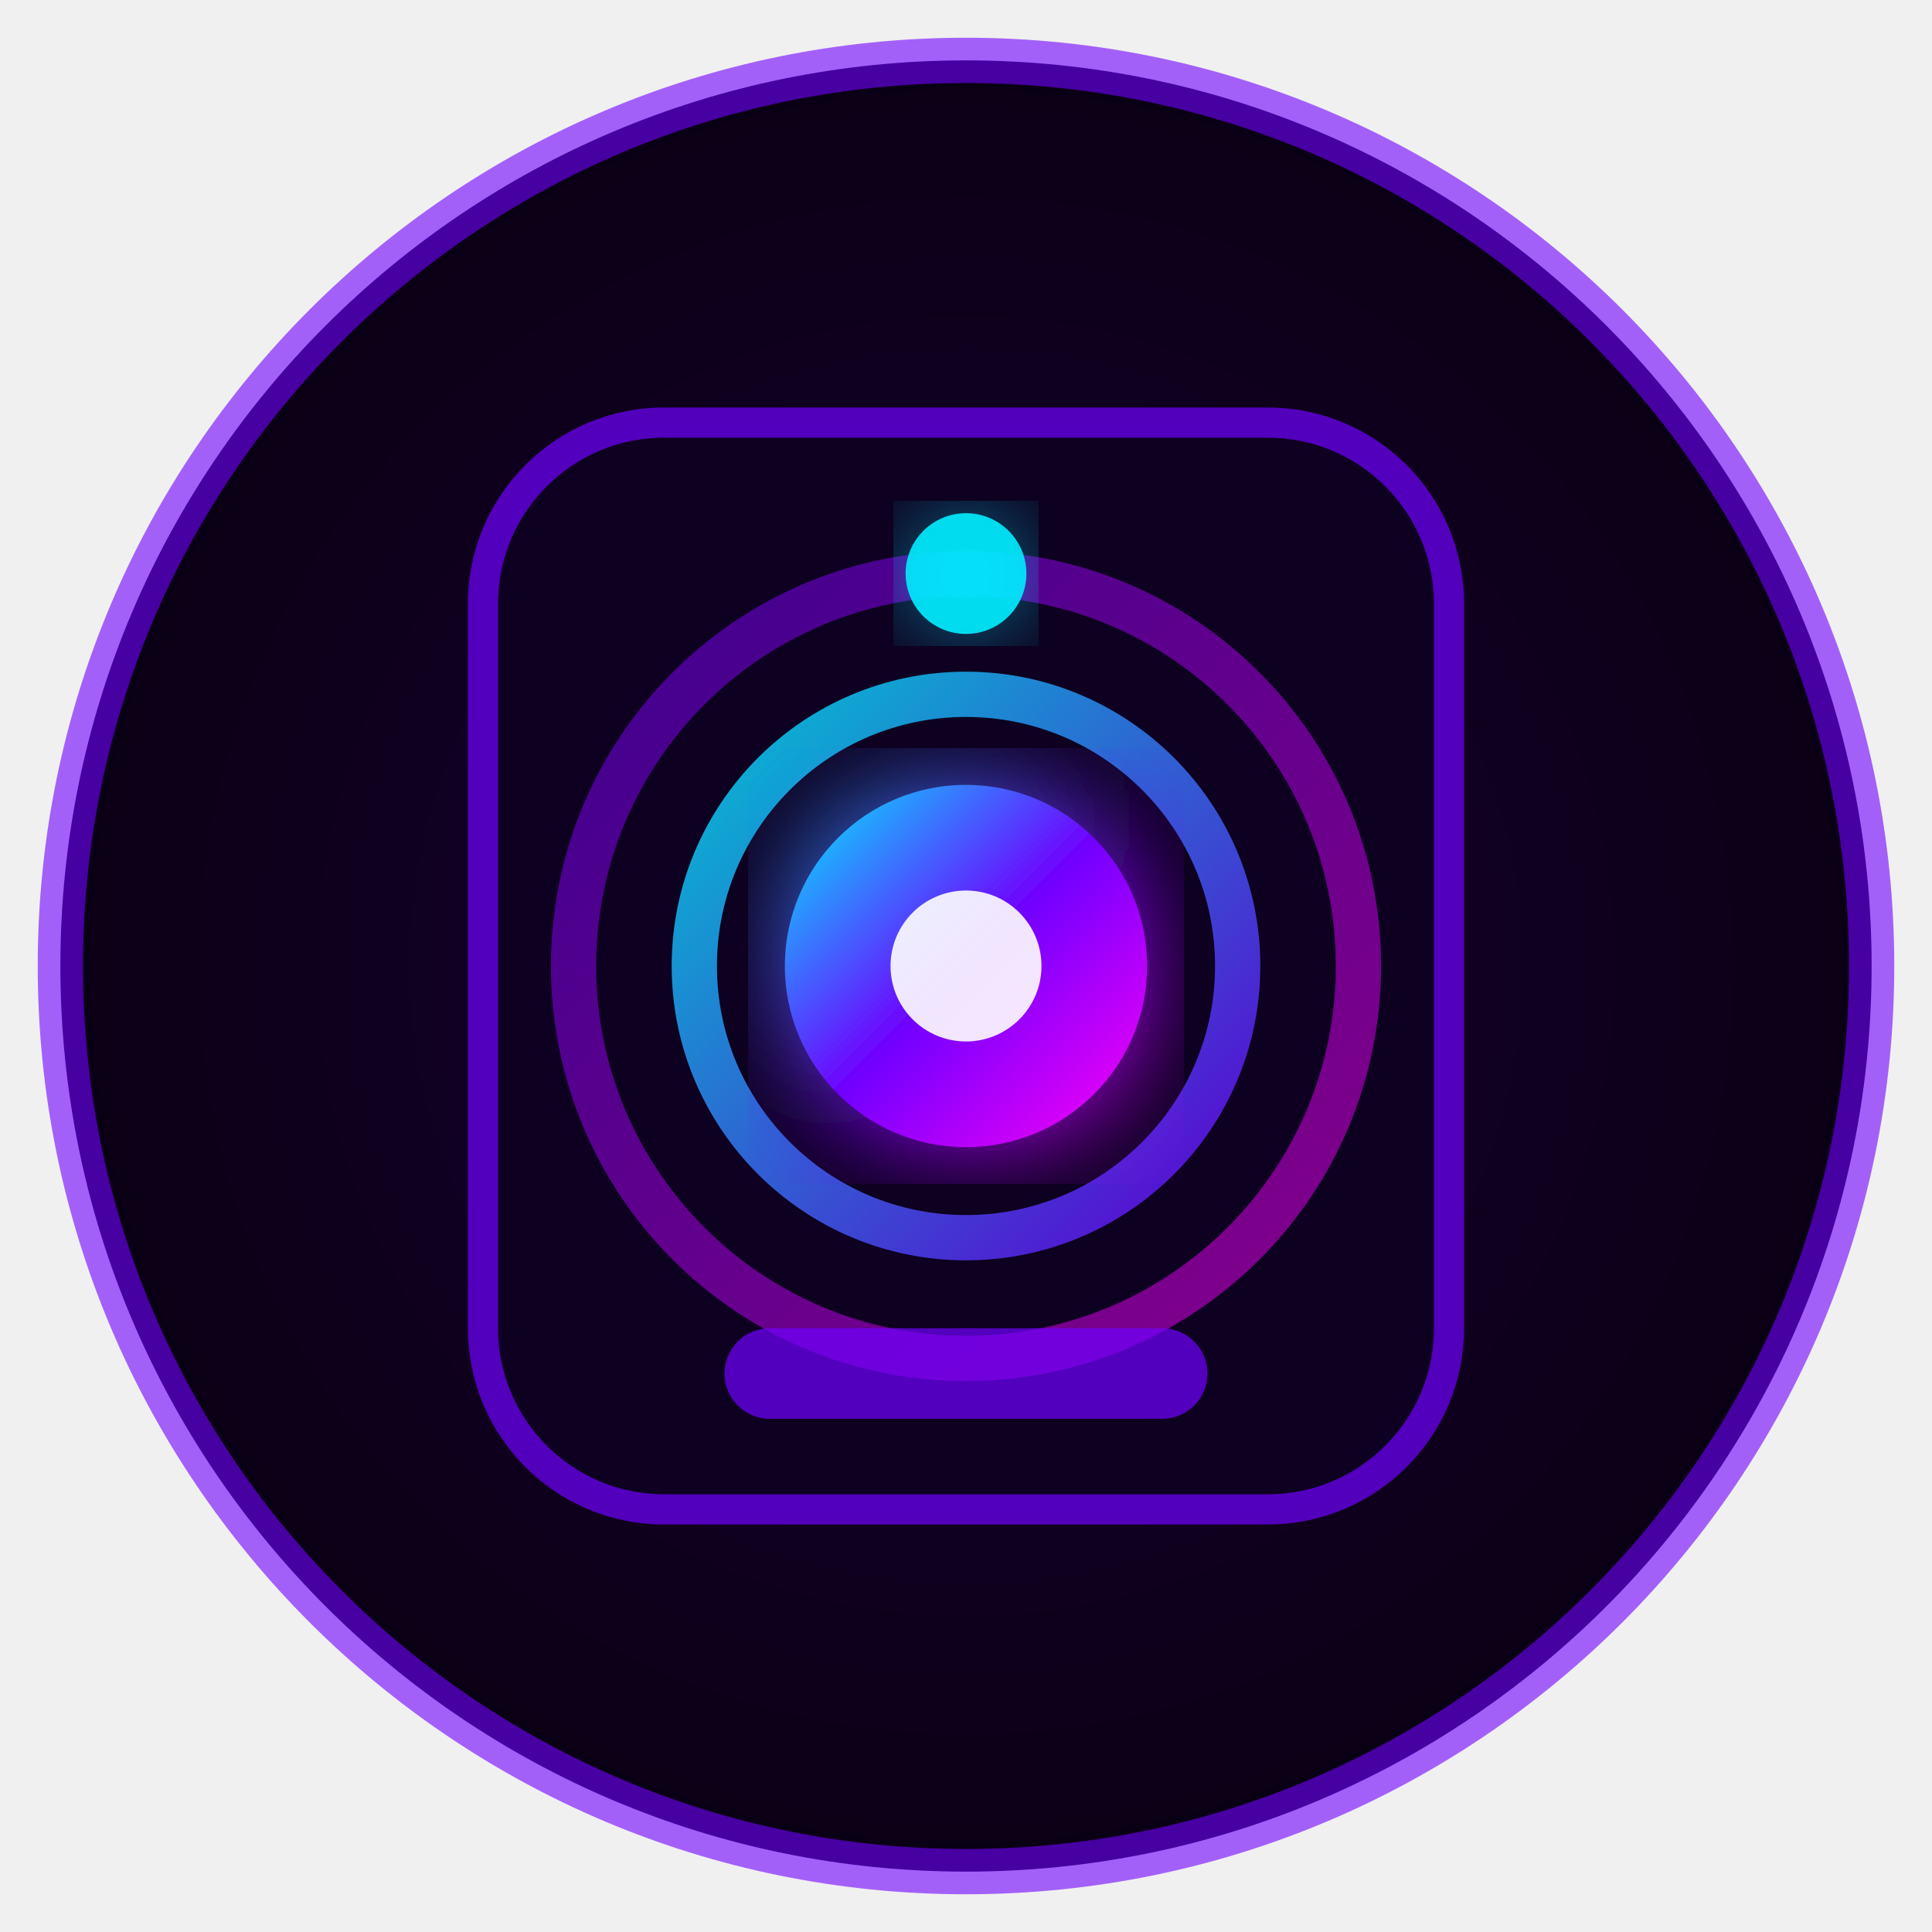
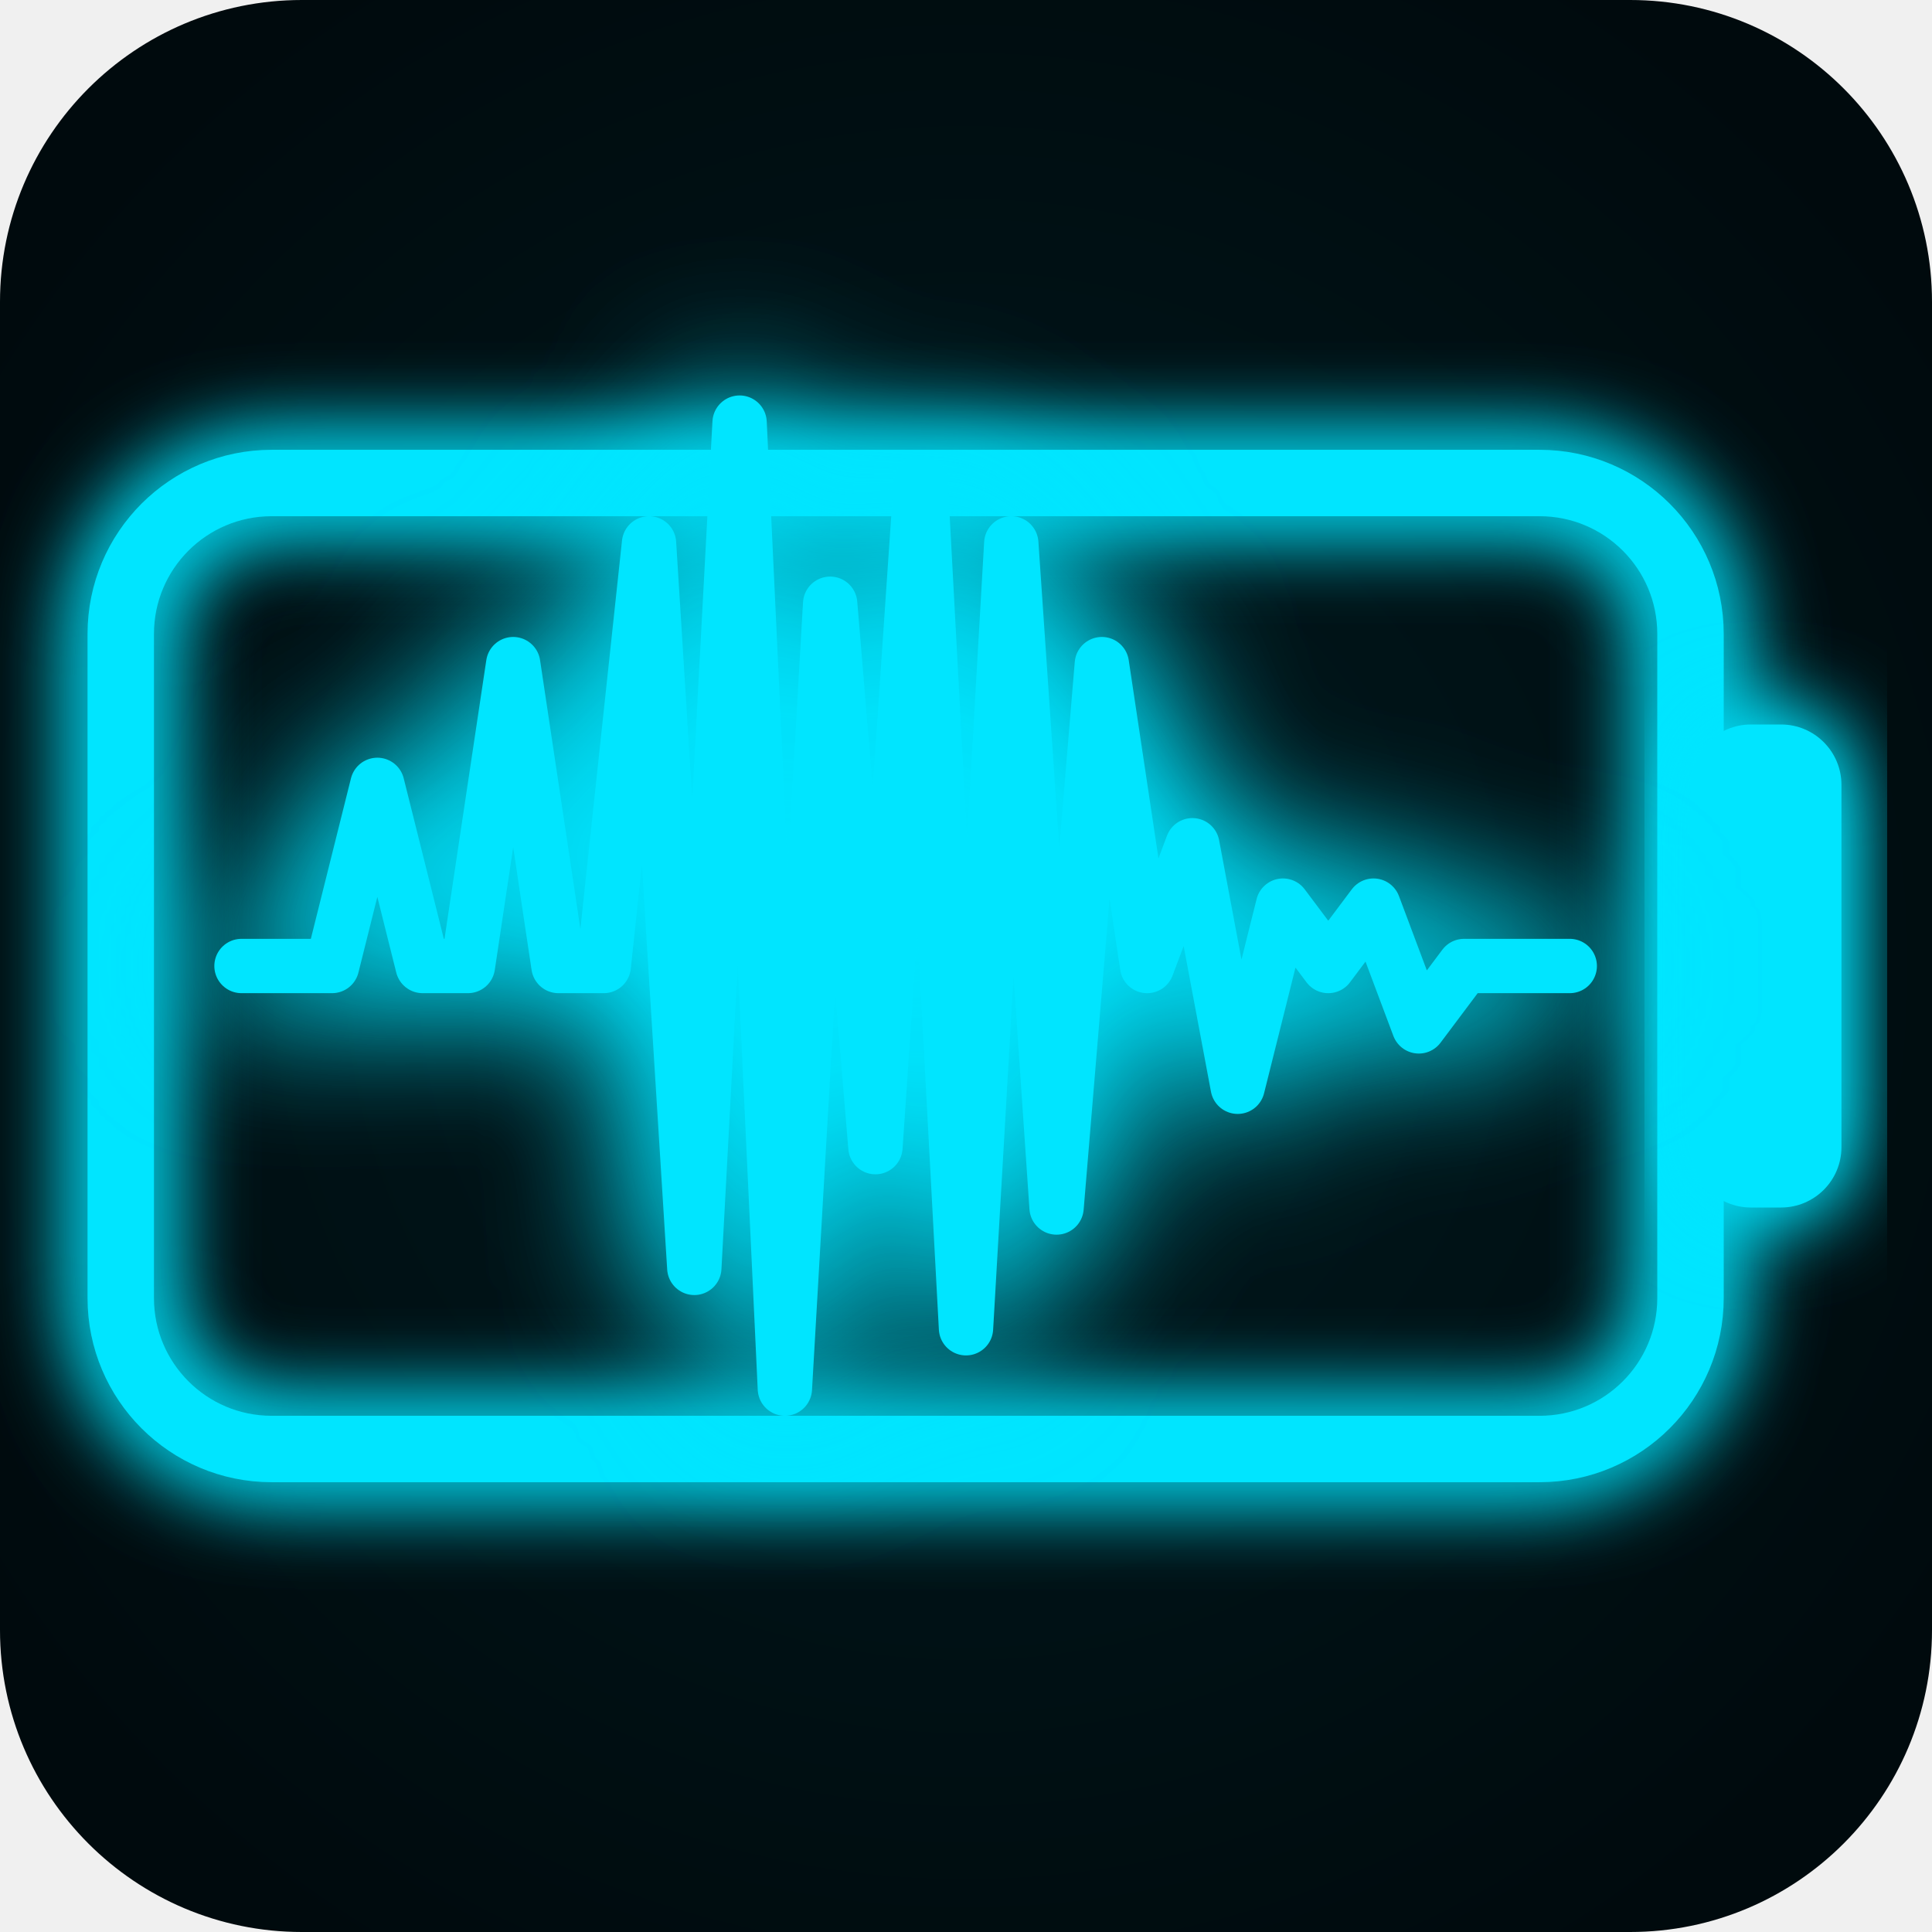
<svg xmlns="http://www.w3.org/2000/svg" viewBox="0 0 64 64" fill="none">
  <defs>
-     <radialGradient id="bg" cx="50%" cy="50%" r="50%">
-       <stop offset="0%" stop-color="#1a0033" />
-       <stop offset="100%" stop-color="#0a0015" />
+     <radialGradient id="bg" cx="50%" cy="50%" r="60%">
+       <stop offset="0%" stop-color="#001a1f" />
+       <stop offset="100%" stop-color="#000a0d" />
    </radialGradient>
-     <linearGradient id="cone" x1="0%" y1="0%" x2="100%" y2="100%">
-       <stop offset="0%" stop-color="#00f0ff" />
-       <stop offset="50%" stop-color="#7000ff" />
-       <stop offset="100%" stop-color="#ff00f5" />
-     </linearGradient>
-     <linearGradient id="ring1" x1="0%" y1="0%" x2="100%" y2="100%">
-       <stop offset="0%" stop-color="#00f0ff" stop-opacity="0.8" />
-       <stop offset="100%" stop-color="#7000ff" stop-opacity="0.8" />
-     </linearGradient>
-     <linearGradient id="ring2" x1="0%" y1="0%" x2="100%" y2="100%">
-       <stop offset="0%" stop-color="#7000ff" stop-opacity="0.5" />
-       <stop offset="100%" stop-color="#ff00f5" stop-opacity="0.5" />
-     </linearGradient>
-     <filter id="glow">
-       <feGaussianBlur stdDeviation="2" result="blur" />
+     <filter id="glow" x="-30%" y="-30%" width="160%" height="160%">
+       <feGaussianBlur stdDeviation="1.5" result="blur" />
      <feMerge>
+         <feMergeNode in="blur" />
+         <feMergeNode in="blur" />
+         <feMergeNode in="SourceGraphic" />
+       </feMerge>
+     </filter>
+     <filter id="glow-strong" x="-50%" y="-50%" width="200%" height="200%">
+       <feGaussianBlur stdDeviation="2.5" result="blur" />
+       <feMerge>
+         <feMergeNode in="blur" />
        <feMergeNode in="blur" />
        <feMergeNode in="SourceGraphic" />
      </feMerge>
    </filter>
  </defs>
-   <circle cx="32" cy="32" r="30" fill="url(#bg)" stroke="#7000ff" stroke-width="1.5" stroke-opacity="0.6" />
-   <rect x="16" y="14" width="32" height="36" rx="6" fill="#0d0020" stroke="#7000ff" stroke-width="1" stroke-opacity="0.7" />
-   <circle cx="32" cy="32" r="13" stroke="url(#ring2)" stroke-width="1.5" fill="none" />
-   <circle cx="32" cy="32" r="9" stroke="url(#ring1)" stroke-width="1.5" fill="none" />
-   <circle cx="32" cy="32" r="6" fill="url(#cone)" filter="url(#glow)" />
-   <circle cx="32" cy="32" r="2.5" fill="#ffffff" fill-opacity="0.9" />
-   <circle cx="32" cy="19" r="2" fill="#00f0ff" fill-opacity="0.9" filter="url(#glow)" />
-   <rect x="24" y="44" width="16" height="3" rx="1.5" fill="#7000ff" fill-opacity="0.7" />
+   <rect width="64" height="64" fill="url(#bg)" rx="10" />
+   <rect x="4" y="16" width="52" height="32" rx="5" stroke="#00e5ff" stroke-width="2.2" fill="none" filter="url(#glow)" />
+   <rect x="56" y="24" width="5" height="16" rx="2" fill="#00e5ff" filter="url(#glow)" />
+   <path d="M8 32        L11 32        L12.5 26        L14 32        L15.5 32        L17 22        L18.5 32        L20 32        L21.5 18        L23 42        L24.5 14        L26 46        L27.5 20        L29 38        L30.5 16        L32 44        L33.5 18        L35 40        L36.5 22        L38 32        L39.5 28        L41 36        L42.5 30        L44 32        L45.5 30        L47 34        L48.5 32        L52 32" stroke="#00e5ff" stroke-width="1.8" stroke-linecap="round" stroke-linejoin="round" fill="none" filter="url(#glow-strong)" />
</svg>
